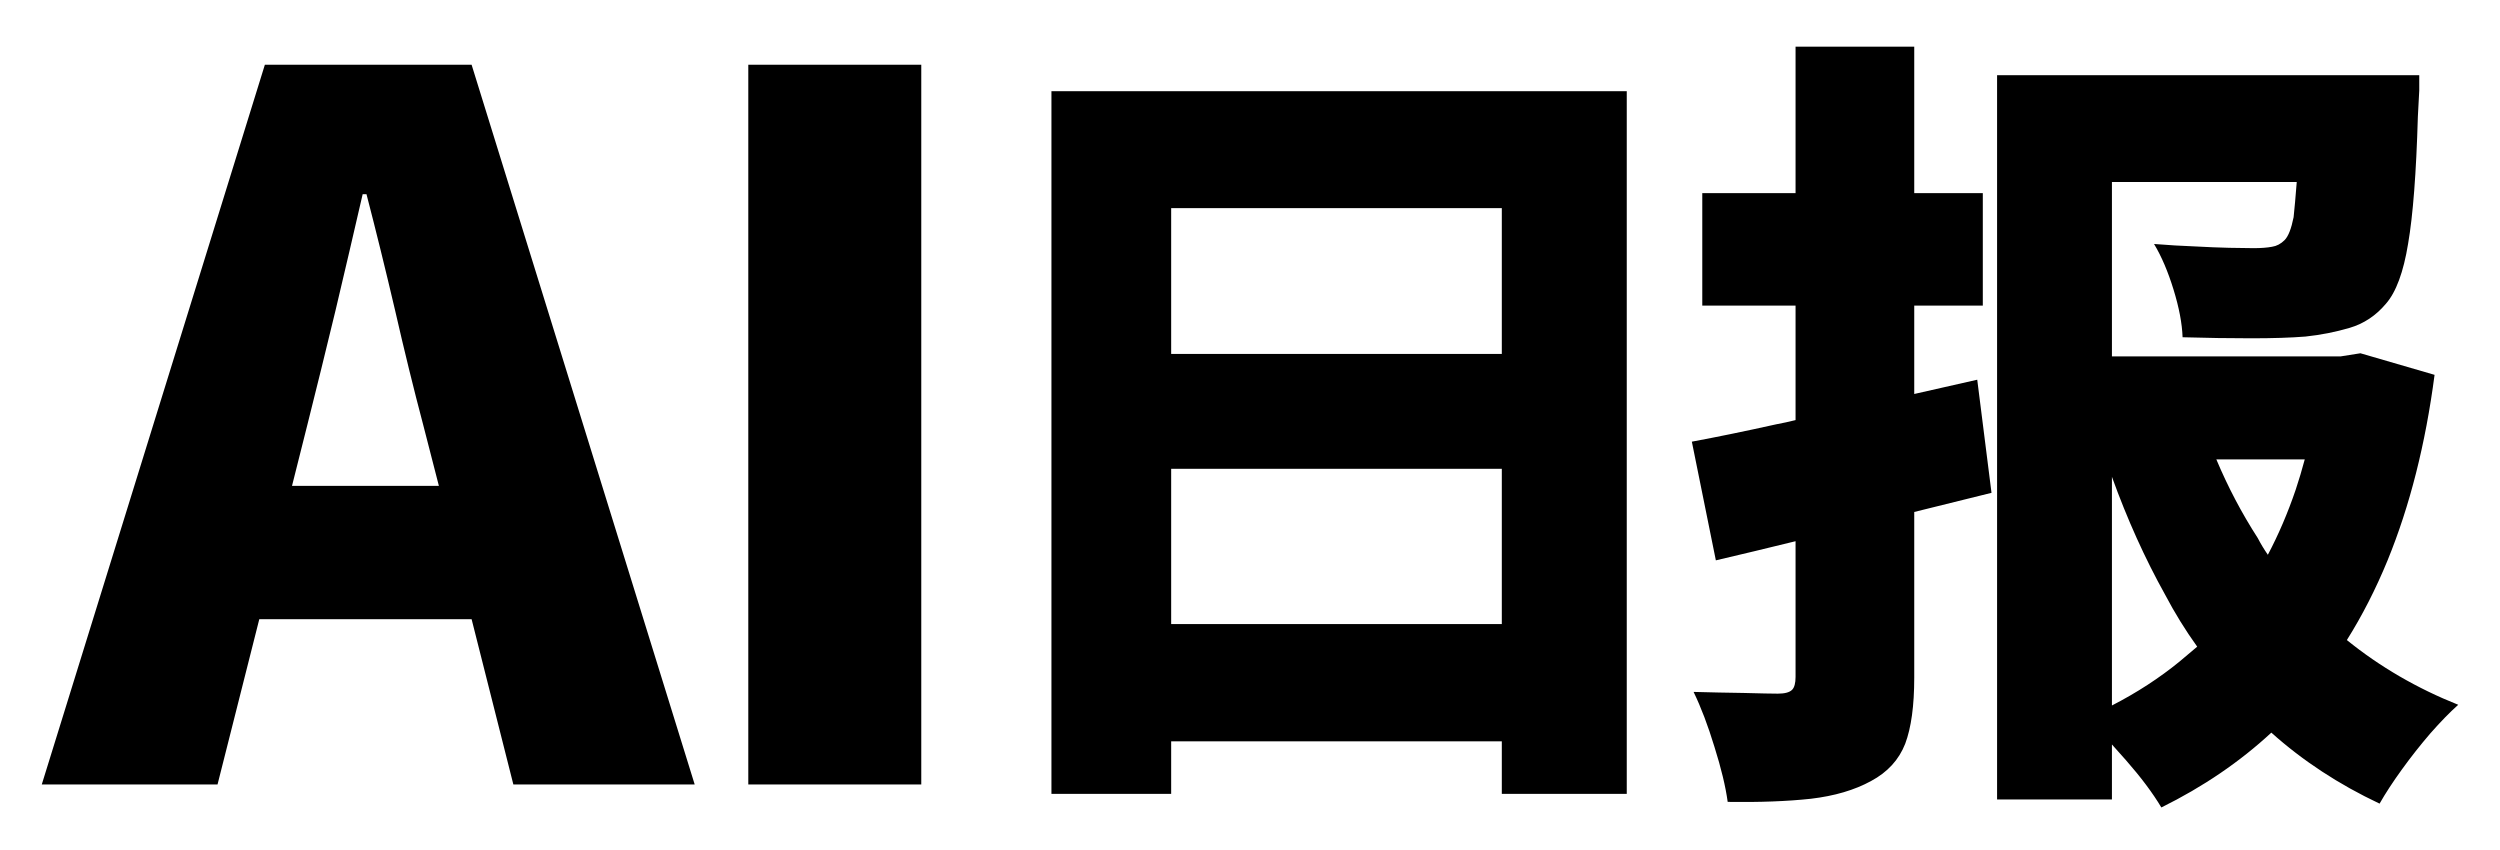
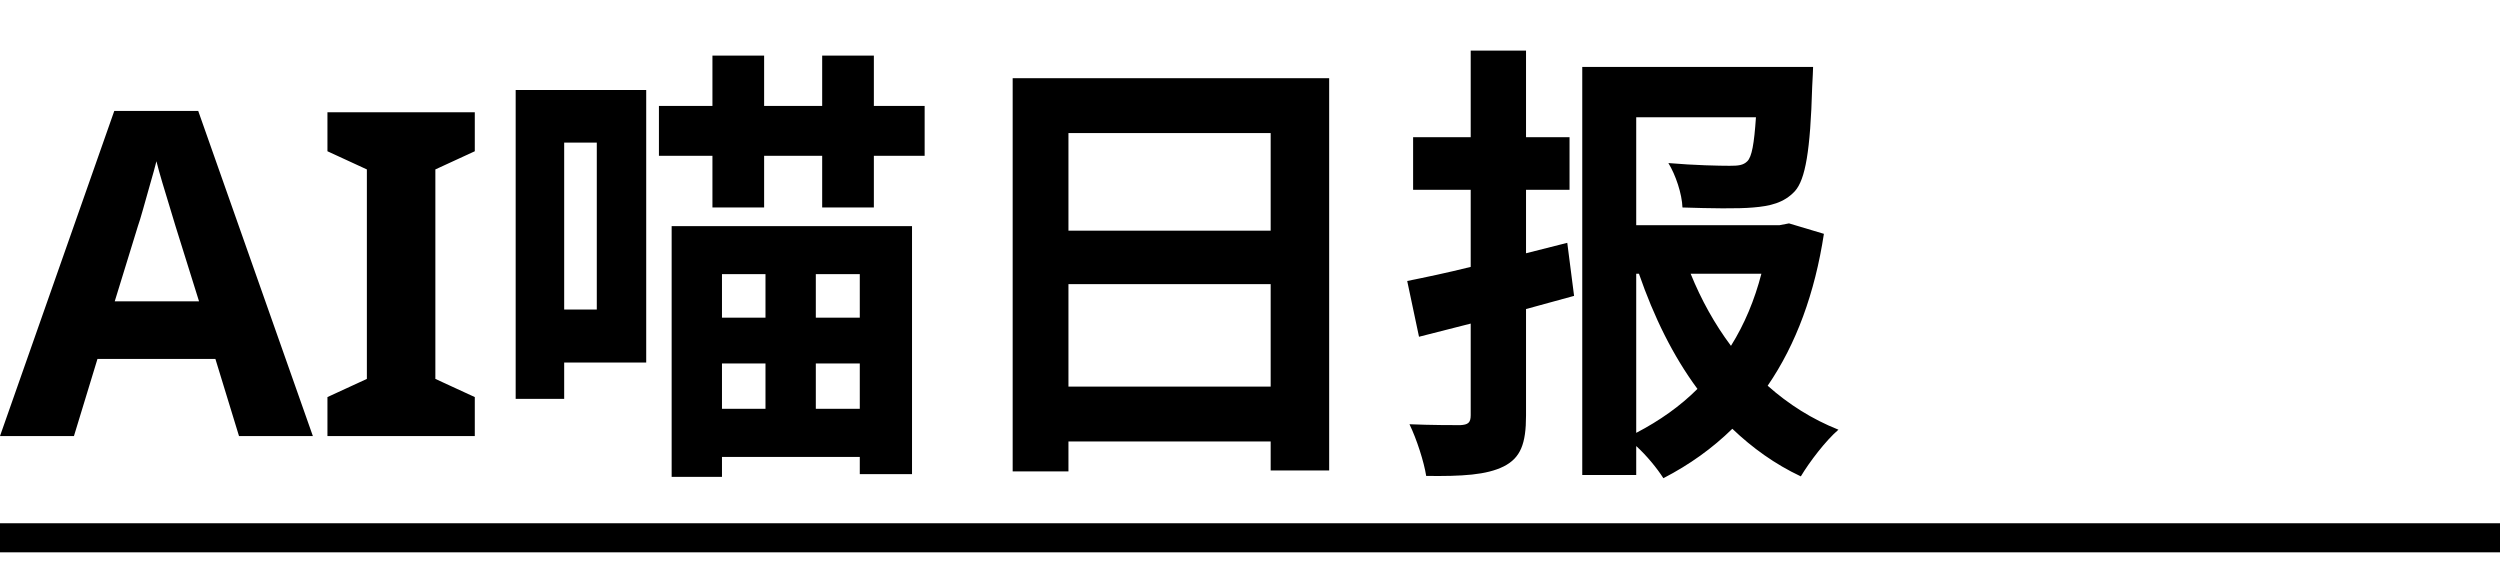
- <svg xmlns="http://www.w3.org/2000/svg" viewBox="0 -122.0 718.3 244.0">
-   <path id="accent" d="M62.5 103.4L12 103.4L76.1-103.4L135.5-103.4L199.6 103.4L147.5 103.4L135.5 55.9L74.5 55.9L62.5 103.4ZM83.9 17.6L126.1 17.6L121.6 0.1Q117.5-15.4 113.5-32.9Q109.4-50.4 105.3-66.2L105.3-66.2L104.2-66.2Q100.5-50.1 96.4-32.8Q92.2-15.4 88.3 0.1L88.3 0.1L83.9 17.6Z M264.7 103.4L215.0 103.4L215.0-103.4L264.7-103.4L264.7 103.4Z" />
-   <path id="ink" d="M302.1 106.1L302.1-95.8L467.4-95.8L467.4 106.1L431.5 106.1L431.5 91.0L336.5 91.0L336.5 106.1L302.1 106.1ZM336.5 57.3L431.5 57.3L431.5 12.7L336.5 12.7L336.5 57.3ZM336.5-20.3L431.5-20.3L431.5-62.2L336.5-62.2L336.5-20.3Z M573.8 107.7L573.8-100.4L695.1-100.4L695.1-96.0Q694.9-91.5 694.7-88.5L694.7-88.5Q694.0-64.2 691.9-52.0Q689.9-39.7 685.5-34.7Q681.2-29.6 675.1-27.8Q669.0-26.0 662.4-25.3L662.4-25.3Q656.2-24.8 646.8-24.8Q637.4-24.8 627.1-25.1L627.1-25.1Q626.9-31.0 624.5-38.8Q622.1-46.6 618.9-51.9L618.9-51.9Q625.1-51.4 630.6-51.2Q636.1-50.9 640.5-50.8Q645.0-50.7 647.5-50.7L647.5-50.7Q650.7-50.7 652.8-51.1Q654.8-51.4 656.4-53.0Q658.0-54.6 659.0-59.6L659.0-59.6Q659.4-63.3 659.9-69.7L659.9-69.7L606.8-69.7L606.8-19.6L672.5-19.6L678.2-20.5L699.5-14.3Q695.6 15.5 686.0 39.0L686.0 39.0Q680.9 51.4 674.3 61.9L674.3 61.9Q688.5 73.4 706.3 80.5L706.3 80.5Q702.7 83.7 698.3 88.7Q694.0 93.7 690.1 99.1Q686.2 104.5 683.7 108.9L683.7 108.9Q666.1 100.6 652.6 88.5L652.6 88.5Q639.0 101.1 621.0 110L621.0 110Q617.3 103.8 610.9 96.5L610.9 96.5Q608.8 94.2 606.8 91.9L606.8 91.9L606.8 107.7L573.8 107.7ZM493.0 39.0L486.1 4.9Q496.9 2.9 510.4-0.1L510.4-0.1Q513.1-0.6 515.9-1.3L515.9-1.3L515.9-34.2L489.1-34.2L489.1-66.5L515.9-66.5L515.9-108.6L550.0-108.6L550.0-66.5L569.7-66.5L569.7-34.2L550.0-34.2L550.0-8.8Q559.1-10.9 568.1-12.9L568.1-12.9L572.2 19.6Q561.2 22.3 550.0 25.1L550.0 25.1L550.0 72.7Q550.0 84.8 547.4 91.7Q544.7 98.6 537.6 102.4Q530.5 106.3 520.3 107.5Q510.2 108.6 496.4 108.4L496.4 108.4Q495.5 101.8 492.6 92.6Q489.8 83.4 486.6 76.8L486.6 76.8Q493.7 77.0 501.0 77.1Q508.3 77.3 510.8 77.3L510.8 77.3Q513.8 77.3 514.9 76.2Q515.9 75.2 515.9 72.5L515.9 72.5L515.9 33.5Q503.7 36.5 493.0 39.0L493.0 39.0ZM631.3 63.8L631.3 63.8Q626.2 56.7 622.1 48.9L622.1 48.9Q613.4 33.3 606.8 15.0L606.8 15.0L606.8 80.7Q617.5 75.2 626.2 68.1L626.2 68.1Q628.7 66.0 631.3 63.8ZM662.2 10.0L636.8 10.0Q641.8 21.9 648.7 32.6L648.7 32.6Q650.0 35.1 651.6 37.4L651.6 37.4Q656.2 28.7 659.6 18.7L659.6 18.7Q661.0 14.5 662.2 10.0L662.2 10.0Z" />
+ <svg xmlns="http://www.w3.org/2000/svg" viewBox="0 0 430 100">
+   <g id="accent">
+     <path d="M0 90h430v5H0z" />
+   </g>
+   <g id="ink">
+     <text x="0" y="75" font-family="system-ui,sans-serif" font-size="78" font-weight="900">AI喵日报</text>
+   </g>
</svg>
